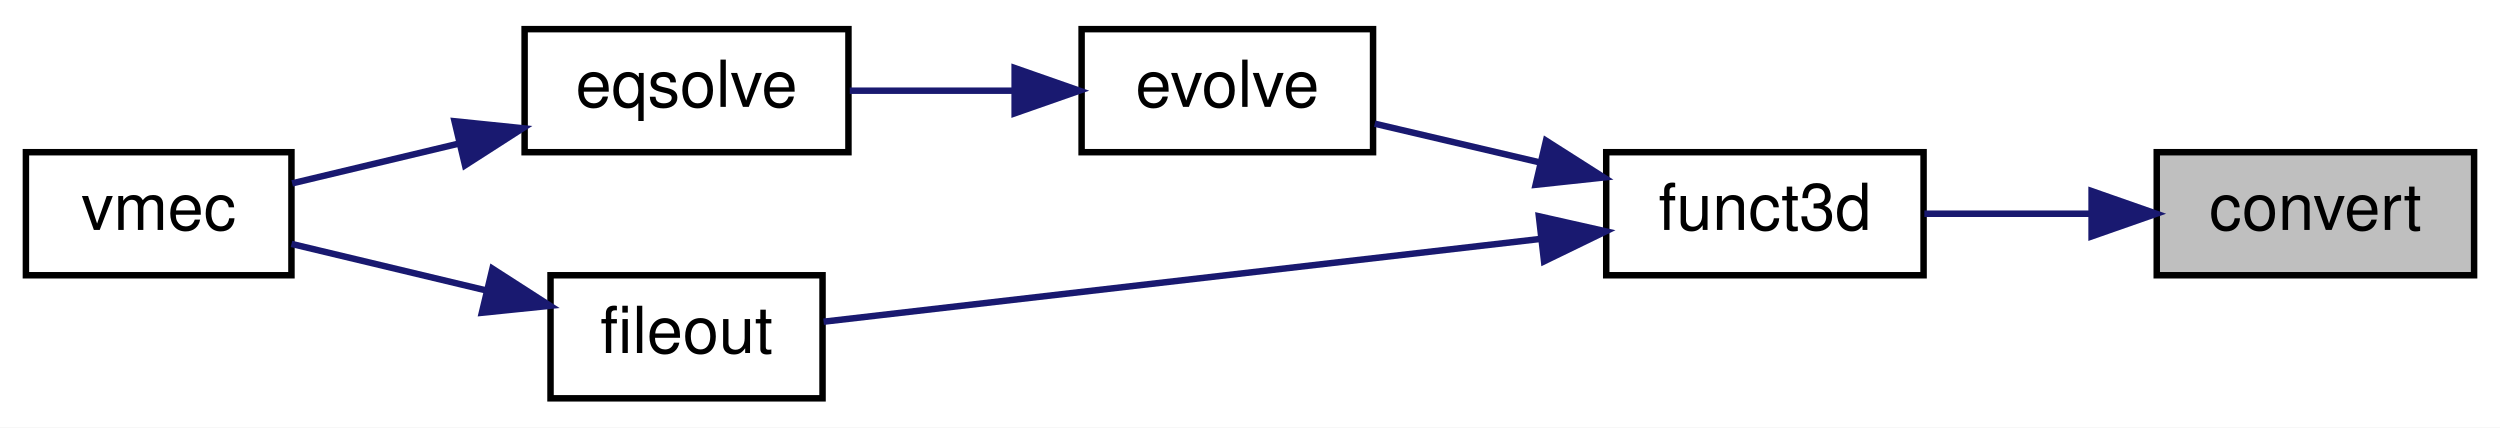
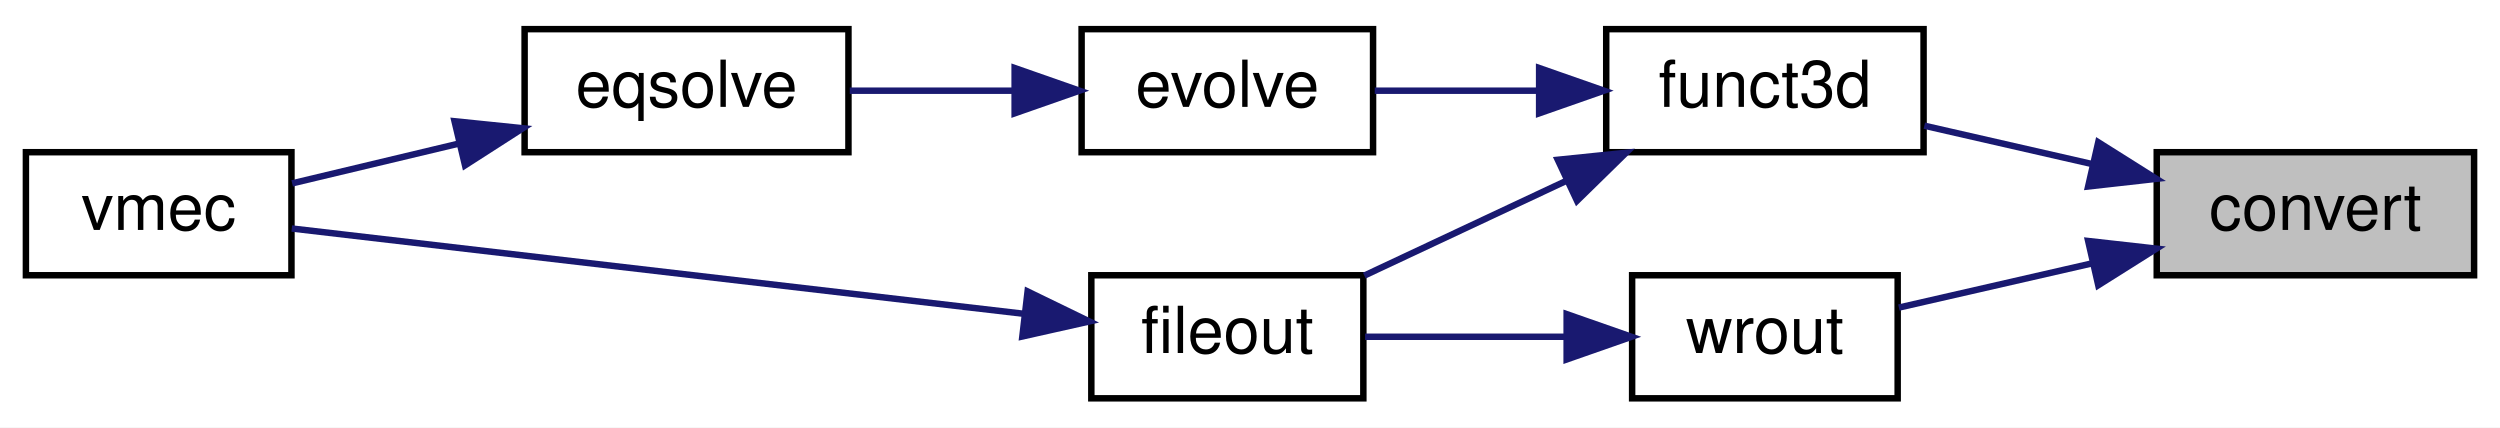
<svg xmlns="http://www.w3.org/2000/svg" xmlns:xlink="http://www.w3.org/1999/xlink" width="386pt" height="66pt" viewBox="0.00 0.00 386.00 66.00">
  <g id="graph0" class="graph" transform="scale(1 1) rotate(0) translate(4 62)">
    <polygon fill="white" stroke="transparent" points="-4,4 -4,-62 382,-62 382,4 -4,4" />
    <g id="node1" class="node">
      <g id="a_node1">
        <a xlink:title="Convert internal mode representation to standard form for output (coefficients of cos(mu-nv),...">
          <polygon fill="#bfbfbf" stroke="black" points="329,-19.5 329,-38.5 378,-38.5 378,-19.5 329,-19.5" />
          <text text-anchor="middle" x="353.5" y="-26.5" font-family="Helvetica,sans-Serif" font-size="10.00">convert</text>
        </a>
      </g>
    </g>
    <g id="node2" class="node">
      <g id="a_node2">
        <a xlink:href="../../d3/d4f/funct3d_8f90.html#a800bacc22176e16323899df87b55c547" target="_top" xlink:title="Evaluate the three-dimensional MHD energy functional.">
-           <polygon fill="white" stroke="black" points="244,-19.5 244,-38.5 293,-38.5 293,-19.5 244,-19.5" />
-           <text text-anchor="middle" x="268.5" y="-26.5" font-family="Helvetica,sans-Serif" font-size="10.00">funct3d</text>
+           <polygon fill="white" stroke="black" points="244,-38.5 244,-57.5 293,-57.5 293,-38.5 244,-38.5" />
+           <text text-anchor="middle" x="268.5" y="-45.5" font-family="Helvetica,sans-Serif" font-size="10.00">funct3d</text>
        </a>
      </g>
    </g>
    <g id="edge1" class="edge">
-       <path fill="none" stroke="midnightblue" d="M318.77,-29C310.17,-29 301.1,-29 293.12,-29" />
-       <polygon fill="midnightblue" stroke="midnightblue" points="318.94,-32.5 328.94,-29 318.94,-25.5 318.94,-32.5" />
+       <path fill="none" stroke="midnightblue" d="M319.06,-36.66C310.37,-38.64 301.19,-40.75 293.12,-42.59" />
+       <polygon fill="midnightblue" stroke="midnightblue" points="319.97,-40.04 328.94,-34.39 318.41,-33.21 319.97,-40.04" />
+     </g>
+     <g id="node7" class="node">
+       <g id="a_node7">
+         <a xlink:href="../../de/d3f/wrout_8f90.html#acfcf1bded82176b6a4a4a4ca430d75a9" target="_top" xlink:title=" ">
+           <polygon fill="white" stroke="black" points="248,-0.5 248,-19.5 289,-19.5 289,-0.5 248,-0.5" />
+           <text text-anchor="middle" x="268.5" y="-7.5" font-family="Helvetica,sans-Serif" font-size="10.00">wrout</text>
+         </a>
+       </g>
+     </g>
+     <g id="edge7" class="edge">
+       <path fill="none" stroke="midnightblue" d="M319.11,-21.36C308.96,-19.03 298.13,-16.55 289.19,-14.51" />
+       <polygon fill="midnightblue" stroke="midnightblue" points="318.41,-24.79 328.94,-23.61 319.97,-17.96 318.41,-24.79" />
    </g>
    <g id="node3" class="node">
      <g id="a_node3">
        <a xlink:href="../../de/da9/evolve_8f90.html#a8103e838be03904e03551e04f6b396e4" target="_top" xlink:title="Take a single time step in Fourier space to evolve the Fourier coefficients describing the equilibriu...">
          <polygon fill="white" stroke="black" points="163,-38.5 163,-57.5 208,-57.5 208,-38.5 163,-38.5" />
          <text text-anchor="middle" x="185.5" y="-45.5" font-family="Helvetica,sans-Serif" font-size="10.00">evolve</text>
        </a>
      </g>
    </g>
    <g id="edge2" class="edge">
-       <path fill="none" stroke="midnightblue" d="M233.8,-36.91C225.16,-38.93 216.11,-41.05 208.26,-42.9" />
-       <polygon fill="midnightblue" stroke="midnightblue" points="234.7,-40.29 243.64,-34.6 233.1,-33.47 234.7,-40.29" />
+       <path fill="none" stroke="midnightblue" d="M233.51,-48C224.97,-48 216.02,-48 208.26,-48" />
+       <polygon fill="midnightblue" stroke="midnightblue" points="233.64,-51.5 243.64,-48 233.64,-44.5 233.64,-51.5" />
    </g>
    <g id="node6" class="node">
      <g id="a_node6">
        <a xlink:href="../../d0/d71/fileout_8f90.html#a7228e984aaf2c38bd772e3d846fab7af" target="_top" xlink:title="Write the output files.">
-           <polygon fill="white" stroke="black" points="81,-0.5 81,-19.5 123,-19.5 123,-0.5 81,-0.5" />
-           <text text-anchor="middle" x="102" y="-7.5" font-family="Helvetica,sans-Serif" font-size="10.00">fileout</text>
+           <polygon fill="white" stroke="black" points="164.5,-0.5 164.5,-19.5 206.5,-19.5 206.5,-0.5 164.5,-0.5" />
+           <text text-anchor="middle" x="185.5" y="-7.5" font-family="Helvetica,sans-Serif" font-size="10.00">fileout</text>
        </a>
      </g>
    </g>
    <g id="edge5" class="edge">
-       <path fill="none" stroke="midnightblue" d="M233.75,-25.1C200.47,-21.26 150.71,-15.51 123.16,-12.33" />
-       <polygon fill="midnightblue" stroke="midnightblue" points="233.6,-28.61 243.93,-26.28 234.4,-21.65 233.6,-28.61" />
+       <path fill="none" stroke="midnightblue" d="M237.9,-34.11C227.51,-29.24 216.09,-23.88 206.65,-19.45" />
+       <polygon fill="midnightblue" stroke="midnightblue" points="236.52,-37.33 247.06,-38.41 239.49,-31 236.52,-37.33" />
    </g>
    <g id="node4" class="node">
      <g id="a_node4">
        <a xlink:href="../../d7/d46/eqsolve_8f90.html#ab740b09d1b651e2ab8a60c5d552df0c2" target="_top" xlink:title="Iteratively evolve the Fourier coefficients that specify the equilibrium.">
          <polygon fill="white" stroke="black" points="77,-38.5 77,-57.5 127,-57.5 127,-38.5 77,-38.5" />
          <text text-anchor="middle" x="102" y="-45.5" font-family="Helvetica,sans-Serif" font-size="10.00">eqsolve</text>
        </a>
      </g>
    </g>
    <g id="edge3" class="edge">
      <path fill="none" stroke="midnightblue" d="M152.41,-48C144.02,-48 135.11,-48 127.2,-48" />
      <polygon fill="midnightblue" stroke="midnightblue" points="152.66,-51.5 162.66,-48 152.66,-44.5 152.66,-51.5" />
    </g>
    <g id="node5" class="node">
      <g id="a_node5">
-         <a xlink:href="../../db/d61/vmec_8f90.html#a476ef59cc25fe0996c0f5750d978df25" target="_top" xlink:title="Main program of VMEC.">
+         <a xlink:href="../../db/d61/vmec_8f90.html#a6d38ab7be2f9d818da4541e1d352ea23" target="_top" xlink:title="Main driver for VMEC.">
          <polygon fill="white" stroke="black" points="0,-19.5 0,-38.5 41,-38.5 41,-19.5 0,-19.5" />
          <text text-anchor="middle" x="20.5" y="-26.5" font-family="Helvetica,sans-Serif" font-size="10.00">vmec</text>
        </a>
      </g>
    </g>
    <g id="edge4" class="edge">
      <path fill="none" stroke="midnightblue" d="M66.71,-39.8C57.96,-37.71 48.84,-35.53 41.11,-33.69" />
      <polygon fill="midnightblue" stroke="midnightblue" points="66.18,-43.28 76.72,-42.2 67.8,-36.47 66.18,-43.28" />
    </g>
    <g id="edge6" class="edge">
-       <path fill="none" stroke="midnightblue" d="M70.93,-17.19C60.91,-19.58 50.01,-22.19 41.01,-24.34" />
-       <polygon fill="midnightblue" stroke="midnightblue" points="72.03,-20.52 80.94,-14.79 70.4,-13.71 72.03,-20.52" />
+       <path fill="none" stroke="midnightblue" d="M154.16,-13.54C121.08,-17.39 69.12,-23.45 41.05,-26.72" />
+       <polygon fill="midnightblue" stroke="midnightblue" points="154.66,-17 164.19,-12.37 153.85,-10.05 154.66,-17" />
+     </g>
+     <g id="edge8" class="edge">
+       <path fill="none" stroke="midnightblue" d="M237.66,-10C227.38,-10 216.11,-10 206.77,-10" />
+       <polygon fill="midnightblue" stroke="midnightblue" points="237.89,-13.5 247.89,-10 237.89,-6.5 237.89,-13.5" />
    </g>
  </g>
</svg>
